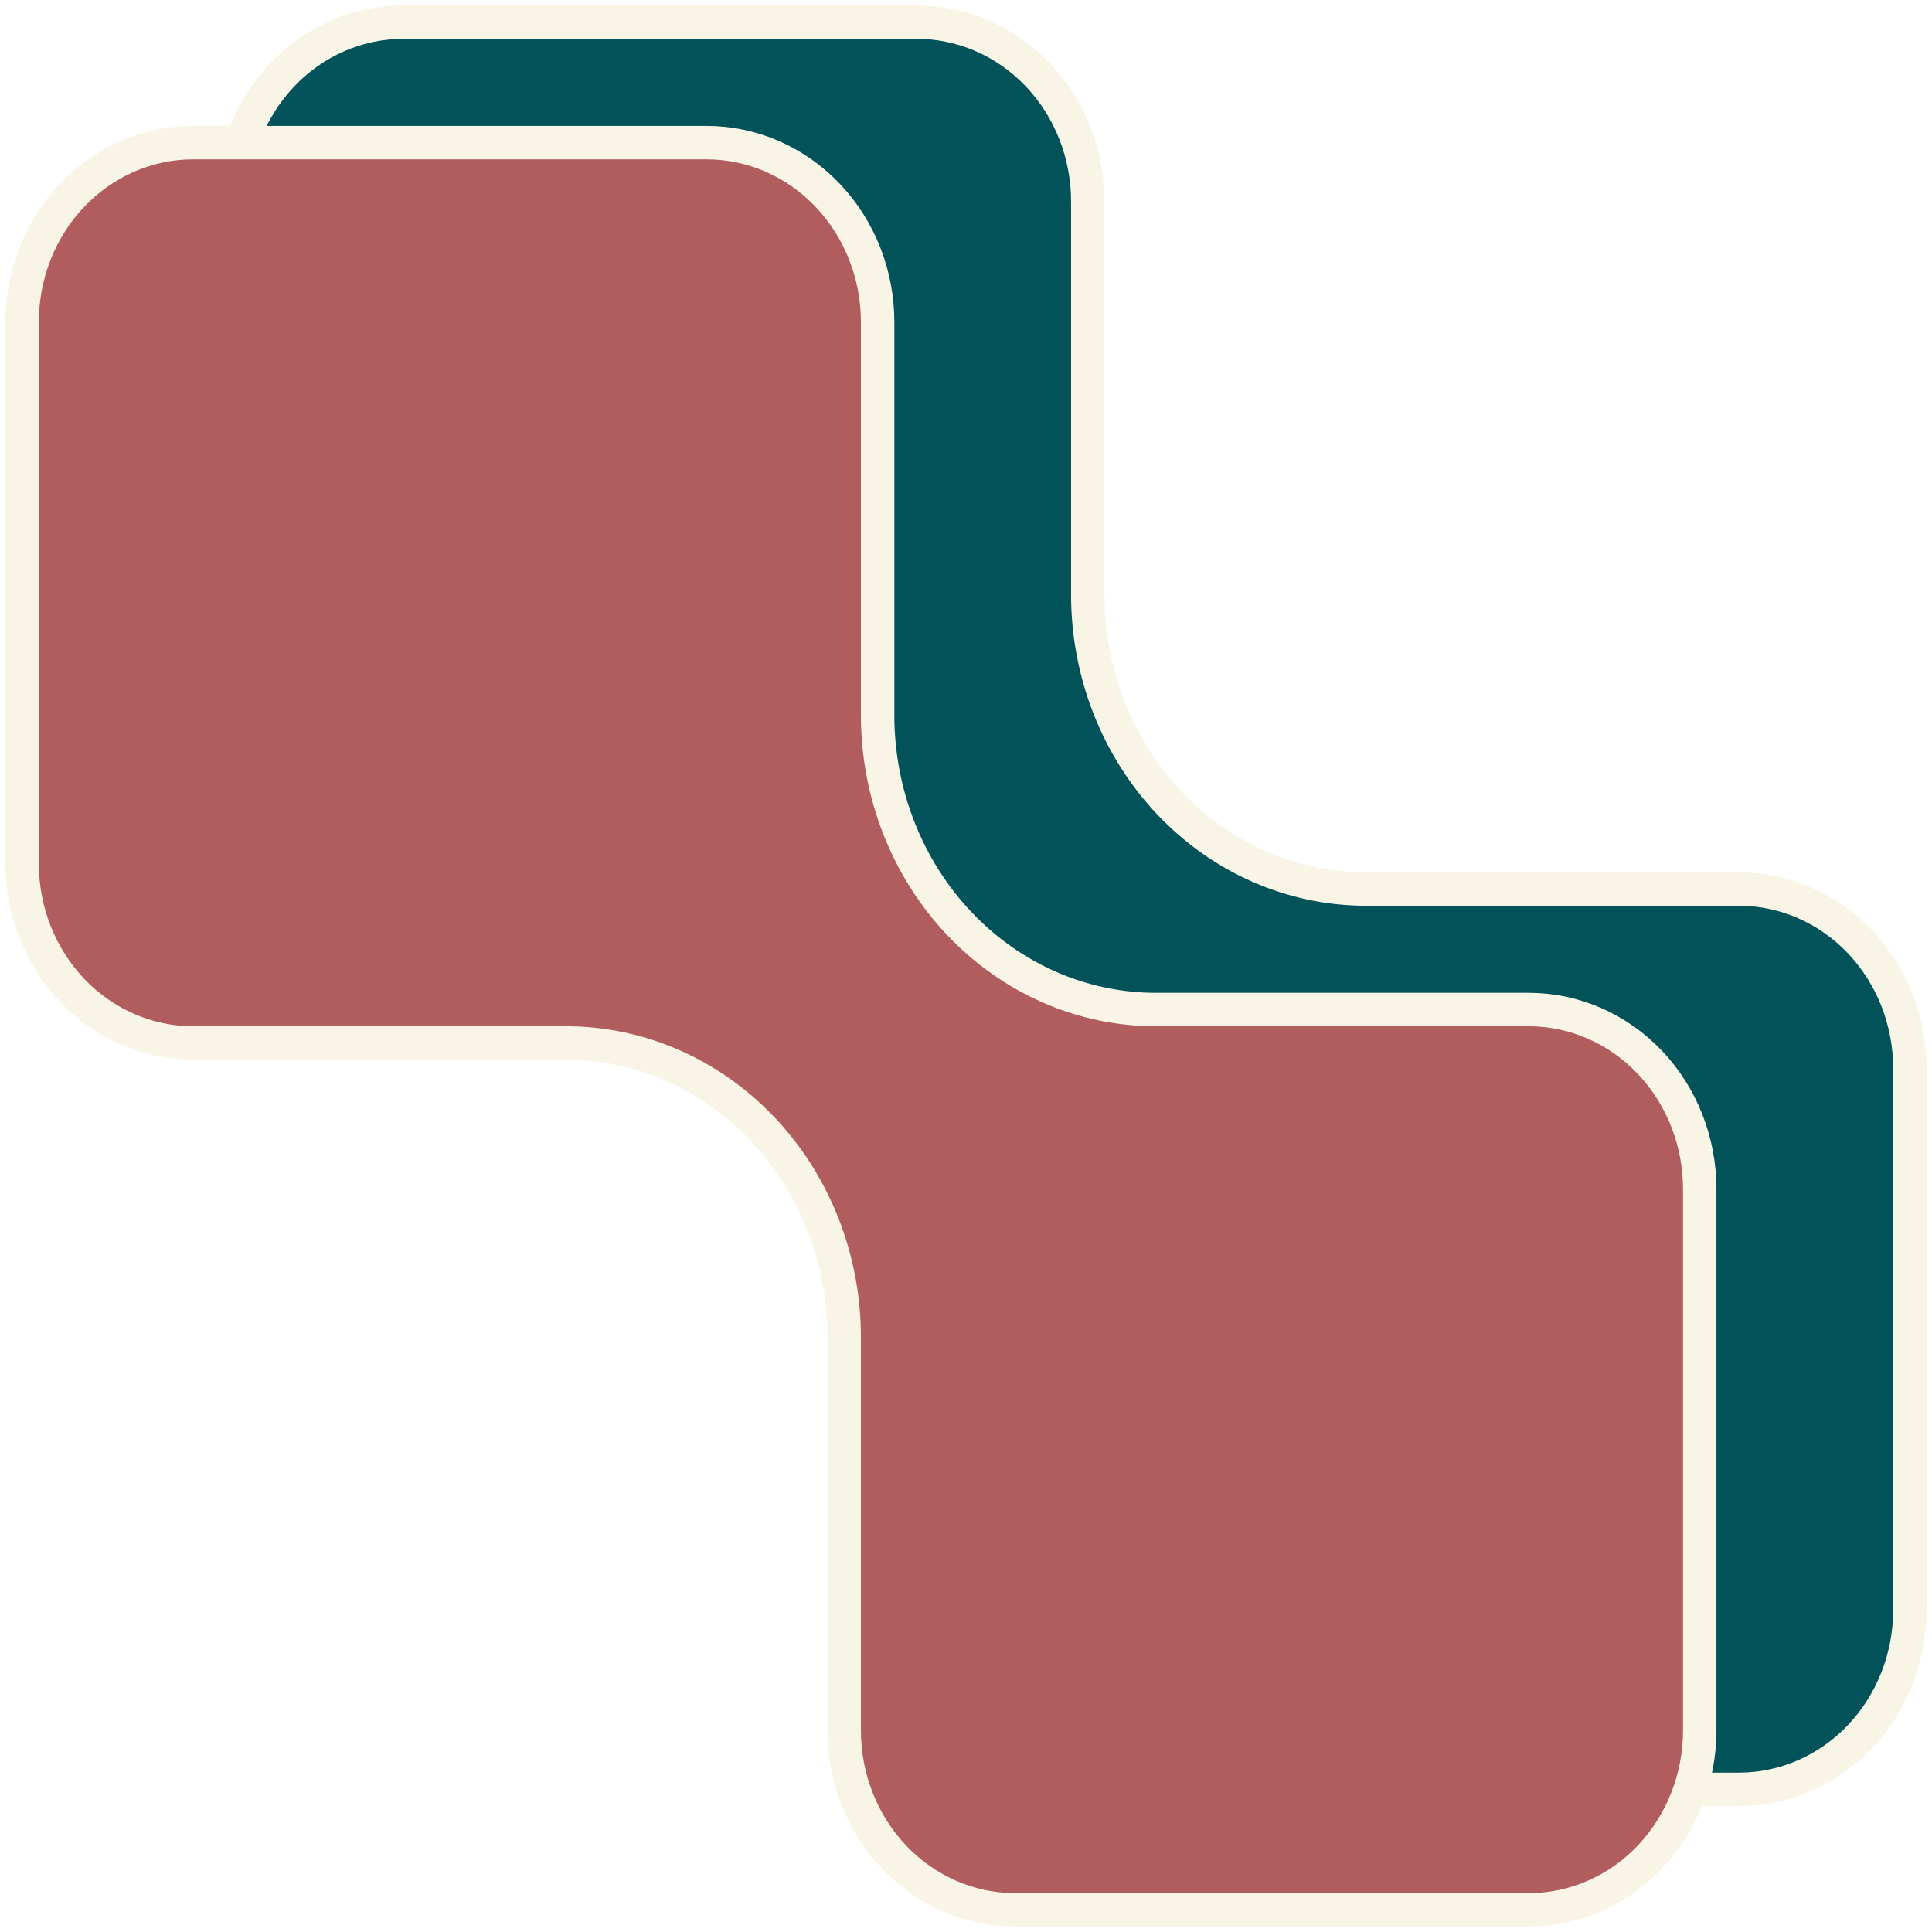
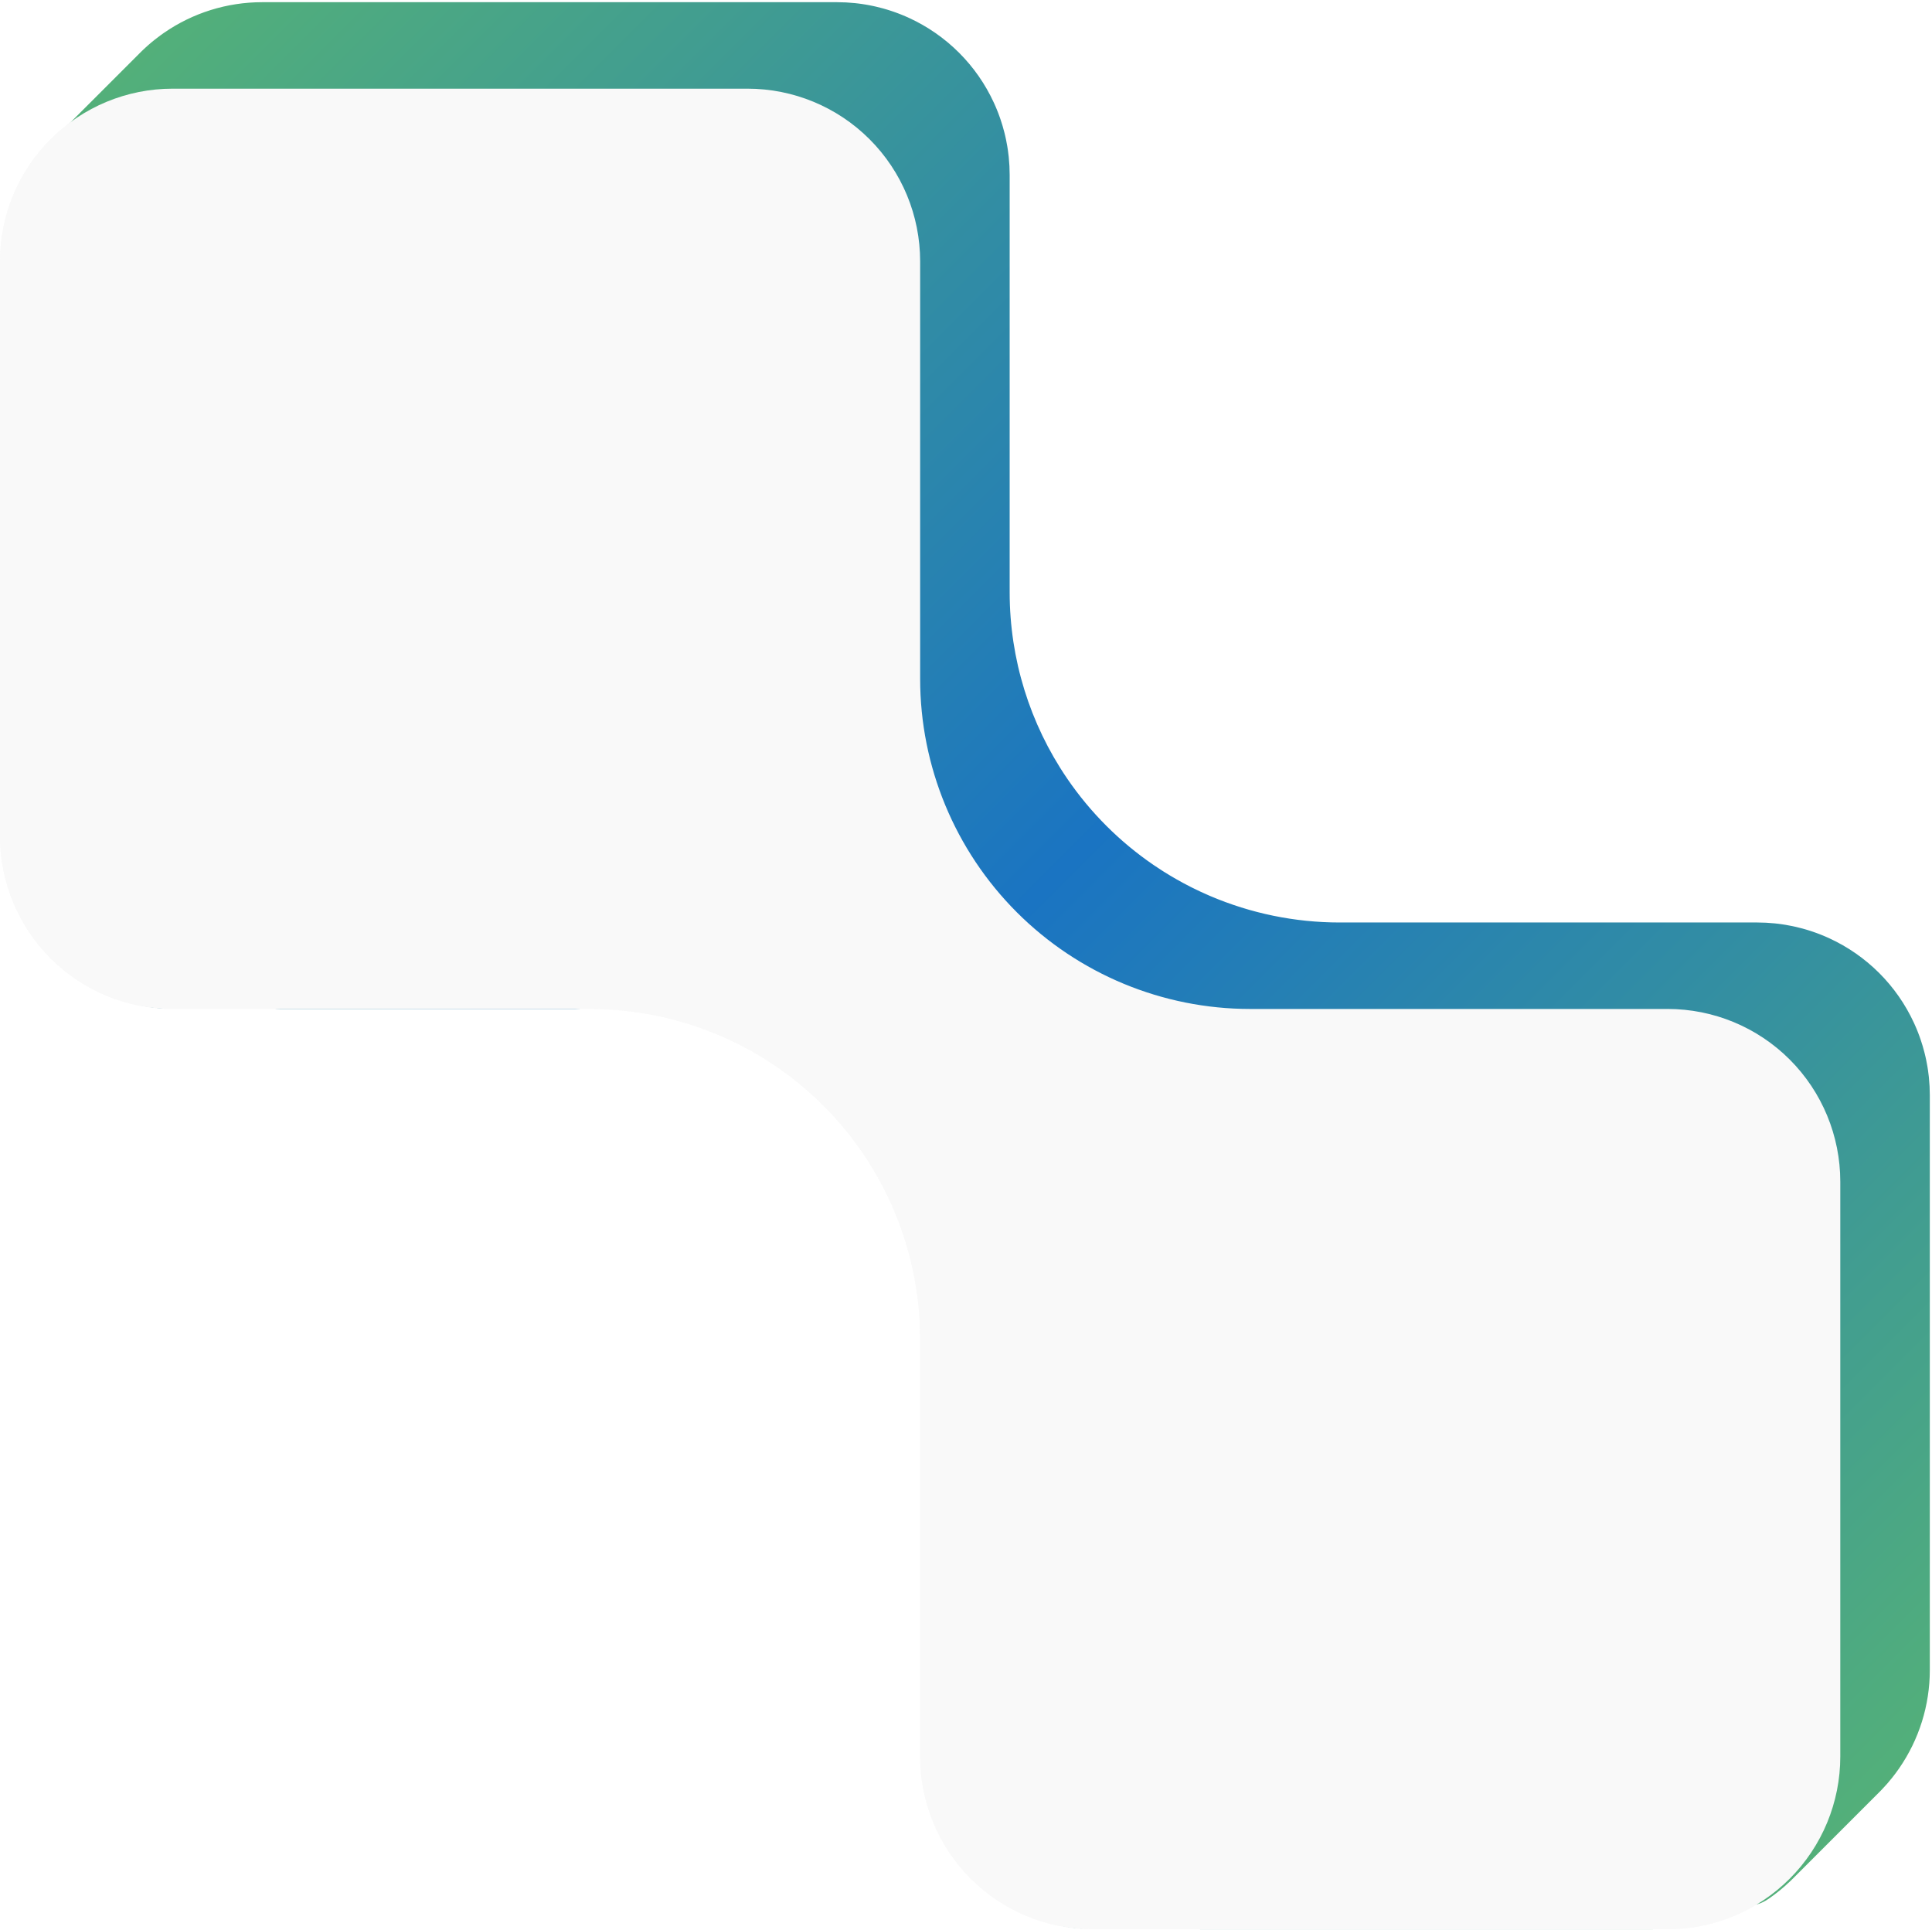
- <svg xmlns="http://www.w3.org/2000/svg" width="199" height="199" viewBox="0 0 199 199" fill="none">
-   <path d="M41.535 95.016H79.953C87.52 95.016 94.798 98.186 100.178 103.861C105.562 109.539 108.602 117.258 108.602 125.326V165.831C108.602 170.703 110.436 175.393 113.727 178.864C117.022 182.339 121.511 184.309 126.211 184.309H179.112C183.813 184.309 188.301 182.339 191.596 178.864C194.887 175.393 196.722 170.703 196.722 165.831V110.051C196.722 105.178 194.887 100.489 191.596 97.017C188.301 93.542 183.813 91.572 179.112 91.572H140.695C133.127 91.572 125.849 88.402 120.469 82.727C115.085 77.049 112.045 69.329 112.045 61.262V20.757C112.045 15.885 110.211 11.195 106.92 7.723C103.625 4.248 99.136 2.278 94.436 2.278H41.535C36.834 2.278 32.346 4.248 29.051 7.723C25.76 11.195 23.925 15.885 23.925 20.757V76.537C23.925 81.409 25.76 86.099 29.051 89.571C32.346 93.045 36.834 95.016 41.535 95.016Z" fill="#025259" stroke="#F8F5E7" stroke-width="3.444" />
-   <path d="M19.888 107.428H58.305C65.873 107.428 73.15 110.598 78.531 116.273C83.915 121.951 86.954 129.671 86.954 137.738V178.243C86.954 183.115 88.788 187.805 92.08 191.277C95.375 194.751 99.863 196.722 104.564 196.722H157.464C162.165 196.722 166.654 194.751 169.948 191.277C173.24 187.805 175.074 183.115 175.074 178.243V122.463C175.074 117.591 173.24 112.901 169.948 109.429C166.654 105.955 162.165 103.984 157.464 103.984H119.047C111.479 103.984 104.202 100.814 98.821 95.139C93.438 89.461 90.398 81.742 90.398 73.674V33.169C90.398 28.297 88.564 23.607 85.272 20.136C81.978 16.661 77.489 14.69 72.788 14.69H19.888C15.187 14.69 10.698 16.661 7.404 20.136C4.112 23.607 2.278 28.297 2.278 33.169V88.949C2.278 93.821 4.112 98.511 7.404 101.983C10.698 105.458 15.187 107.428 19.888 107.428Z" fill="#B15D5D" stroke="#F8F5E7" stroke-width="3.444" />
+ <svg xmlns="http://www.w3.org/2000/svg" width="632" height="631" viewBox="0 0 632 631" fill="none">
+   <path d="M56.477 330H193.04C221.672 330 249.133 341.376 269.379 361.626C289.626 381.875 301 409.34 301 437.977V574.514C301 589.495 306.95 603.863 317.542 614.456C328.133 625.049 342.499 631 357.477 631H545.523C560.501 631 574.867 625.049 585.458 614.456C596.05 603.863 602 589.495 602 574.514V386.486C602 371.505 596.05 357.137 585.458 346.544C574.867 335.951 560.501 330 545.523 330H408.961C380.328 330 352.867 318.624 332.621 298.374C312.374 278.125 301 250.66 301 222.023V85.486C301 70.505 295.05 56.137 284.458 45.544C273.867 34.951 259.501 29 244.523 29H56.477C41.498 29 27.133 34.951 16.542 45.544C5.95 56.137 0 70.505 0 85.486L0 273.514C0 288.495 5.95 302.863 16.542 313.456C27.133 324.049 41.498 330 56.477 330Z" fill="#F9F9F9" />
+   <path d="M273.807 0.716C275.753 0.716 277.689 0.817 279.607 1.015C279.623 1.016 279.639 1.018 279.654 1.02C279.684 1.023 279.715 1.026 279.745 1.029C280.096 1.066 280.447 1.106 280.797 1.149C280.815 1.152 280.834 1.154 280.853 1.156C281.183 1.198 281.513 1.244 281.843 1.291C281.907 1.3 281.972 1.309 282.036 1.318C282.37 1.368 282.704 1.42 283.037 1.476C283.094 1.485 283.152 1.495 283.209 1.505C283.544 1.561 283.878 1.619 284.212 1.682C284.264 1.691 284.317 1.703 284.369 1.713C284.675 1.771 284.98 1.832 285.284 1.896C285.335 1.906 285.385 1.916 285.436 1.927C285.789 2.001 286.142 2.078 286.493 2.159C286.51 2.163 286.528 2.168 286.545 2.172C287.237 2.332 287.926 2.505 288.61 2.691C288.687 2.712 288.763 2.733 288.84 2.754C289.146 2.839 289.452 2.926 289.757 3.016C289.831 3.037 289.905 3.059 289.979 3.081C290.293 3.175 290.606 3.272 290.919 3.371C290.973 3.388 291.027 3.406 291.081 3.424C291.371 3.517 291.661 3.612 291.949 3.71C292.009 3.73 292.069 3.75 292.129 3.771C292.446 3.879 292.763 3.992 293.078 4.106C293.128 4.125 293.178 4.143 293.229 4.161C293.558 4.282 293.887 4.405 294.215 4.532C294.235 4.54 294.256 4.549 294.276 4.557C294.598 4.682 294.917 4.81 295.236 4.94C295.27 4.954 295.303 4.968 295.336 4.981C295.636 5.105 295.934 5.232 296.231 5.36C296.327 5.402 296.423 5.443 296.519 5.485C296.811 5.614 297.104 5.744 297.395 5.878C297.402 5.882 297.41 5.885 297.418 5.889C297.427 5.893 297.437 5.898 297.446 5.902C303.45 8.67 308.978 12.495 313.742 17.26C318.493 22.011 322.309 27.523 325.074 33.508C325.087 33.535 325.101 33.562 325.113 33.589C325.125 33.614 325.135 33.639 325.146 33.664C325.276 33.947 325.403 34.232 325.528 34.518C325.562 34.593 325.595 34.669 325.628 34.745C325.759 35.048 325.889 35.352 326.015 35.657C326.036 35.708 326.056 35.76 326.077 35.81C326.184 36.072 326.289 36.334 326.392 36.597C326.419 36.666 326.447 36.735 326.474 36.805C326.597 37.124 326.717 37.446 326.835 37.768C326.858 37.83 326.881 37.893 326.903 37.956C326.989 38.193 327.074 38.431 327.156 38.669C327.209 38.822 327.262 38.975 327.313 39.128C327.519 39.737 327.715 40.35 327.899 40.966C327.929 41.066 327.96 41.166 327.989 41.266C328.18 41.914 328.358 42.566 328.525 43.221C328.542 43.285 328.559 43.349 328.575 43.414C328.654 43.727 328.729 44.042 328.803 44.356C328.821 44.435 328.84 44.514 328.858 44.593C328.929 44.899 328.996 45.207 329.062 45.515C329.082 45.613 329.102 45.713 329.122 45.812C329.252 46.445 329.373 47.081 329.481 47.72C329.499 47.823 329.516 47.926 329.533 48.029C329.582 48.325 329.629 48.62 329.673 48.917C329.685 48.996 329.696 49.075 329.707 49.154C329.803 49.822 329.888 50.493 329.96 51.166C329.967 51.228 329.975 51.291 329.981 51.353C329.984 51.382 329.986 51.411 329.988 51.44C330.184 53.345 330.284 55.268 330.284 57.201V193.739C330.284 215.564 336.892 236.707 348.997 254.495C349.049 254.571 349.1 254.647 349.151 254.723C349.161 254.737 349.171 254.753 349.181 254.768C352.915 260.219 357.168 265.351 361.905 270.09C366.641 274.827 371.772 279.078 377.221 282.812C377.238 282.824 377.256 282.836 377.273 282.848C377.351 282.901 377.429 282.953 377.507 283.006C378.341 283.573 379.182 284.129 380.03 284.672C380.292 284.84 380.555 285.006 380.818 285.172C383.563 286.896 386.38 288.493 389.261 289.96C389.509 290.086 389.757 290.212 390.006 290.336C391.827 291.246 393.673 292.104 395.542 292.909C395.655 292.958 395.768 293.006 395.881 293.055C409.148 298.715 423.542 301.716 438.245 301.716H574.807C576.751 301.716 578.686 301.817 580.603 302.015C580.62 302.016 580.638 302.018 580.655 302.02C580.69 302.023 580.724 302.028 580.759 302.031C581.103 302.068 581.447 302.106 581.79 302.148C581.819 302.152 581.848 302.156 581.877 302.16C582.202 302.201 582.527 302.245 582.851 302.292C582.909 302.3 582.968 302.309 583.027 302.317C583.365 302.367 583.701 302.42 584.037 302.476C584.094 302.485 584.152 302.495 584.209 302.505C584.904 302.622 585.596 302.753 586.284 302.896C586.335 302.906 586.386 302.916 586.437 302.927C586.784 303 587.13 303.076 587.476 303.155C587.507 303.162 587.538 303.17 587.569 303.177C588.244 303.333 588.916 303.503 589.584 303.685C589.675 303.709 589.766 303.733 589.856 303.758C590.156 303.841 590.455 303.927 590.754 304.015C590.829 304.037 590.904 304.059 590.979 304.081C591.293 304.175 591.606 304.272 591.919 304.371C591.97 304.387 592.021 304.404 592.072 304.421C592.391 304.523 592.709 304.627 593.025 304.735C593.047 304.743 593.068 304.75 593.089 304.757C593.421 304.87 593.751 304.988 594.081 305.107C594.13 305.125 594.179 305.143 594.229 305.161C594.558 305.282 594.887 305.405 595.215 305.532C595.236 305.54 595.257 305.549 595.278 305.558C595.584 305.676 595.888 305.798 596.191 305.922C596.248 305.945 596.305 305.968 596.361 305.991C596.645 306.108 596.927 306.228 597.209 306.35C597.314 306.395 597.419 306.441 597.523 306.487C597.815 306.615 598.105 306.745 598.394 306.878C598.402 306.882 598.41 306.885 598.418 306.889C598.427 306.893 598.437 306.898 598.446 306.902C604.45 309.67 609.978 313.495 614.742 318.26C619.493 323.011 623.309 328.523 626.074 334.508C626.087 334.535 626.101 334.562 626.113 334.589C626.125 334.614 626.135 334.639 626.146 334.664C626.276 334.947 626.403 335.232 626.528 335.518C626.562 335.593 626.595 335.669 626.628 335.745C626.759 336.048 626.889 336.352 627.015 336.657C627.036 336.708 627.056 336.759 627.077 336.811C627.184 337.072 627.289 337.334 627.392 337.597C627.419 337.666 627.447 337.735 627.474 337.805C627.593 338.112 627.708 338.42 627.821 338.729C627.842 338.785 627.863 338.841 627.883 338.896C627.993 339.199 628.1 339.502 628.205 339.807C628.242 339.914 628.277 340.021 628.313 340.128C628.518 340.734 628.713 341.344 628.897 341.958C628.928 342.06 628.959 342.163 628.989 342.266C629.173 342.891 629.346 343.519 629.508 344.15C629.528 344.231 629.55 344.311 629.57 344.392C629.651 344.712 629.727 345.034 629.803 345.356C629.819 345.426 629.837 345.496 629.853 345.565C629.925 345.883 629.995 346.202 630.062 346.521C630.078 346.593 630.093 346.665 630.107 346.736C630.242 347.385 630.365 348.036 630.477 348.69C630.496 348.803 630.515 348.916 630.533 349.029C630.582 349.325 630.629 349.621 630.673 349.917C630.685 349.996 630.696 350.075 630.707 350.154C630.801 350.805 630.883 351.459 630.954 352.114C630.963 352.194 630.973 352.274 630.981 352.354C630.984 352.382 630.986 352.411 630.988 352.439C631.184 354.345 631.284 356.268 631.284 358.201V546.23C631.284 557.767 627.754 568.939 621.294 578.305C621.288 578.313 621.283 578.323 621.277 578.331C621.263 578.351 621.248 578.371 621.234 578.391C620.538 579.396 619.809 580.379 619.046 581.341C619.025 581.367 619.004 581.394 618.983 581.42C618.467 582.068 617.937 582.706 617.391 583.333C617.377 583.349 617.362 583.365 617.348 583.381C616.802 584.006 616.242 584.62 615.667 585.223C615.64 585.251 615.613 585.279 615.586 585.308C615.308 585.598 615.027 585.887 614.742 586.172C614.728 586.186 614.714 586.199 614.7 586.213L586.458 614.455L585.539 615.354C583.373 617.423 581.059 619.305 578.623 620.988C568.257 628.15 561.756 615.766 570.665 606.857C573.317 604.205 576.925 602.8 580.655 602.412C580.685 602.409 580.714 602.404 580.743 602.401C578.78 602.609 576.799 602.716 574.807 602.716H540.665C553.264 602.716 559.574 617.949 550.665 626.858C548.013 629.51 544.416 631 540.665 631H392.619C380.02 631 373.711 615.767 382.619 606.858C385.271 604.206 388.869 602.716 392.619 602.716H386.762C371.783 602.716 357.418 596.765 346.826 586.172C336.235 575.579 330.284 561.211 330.284 546.23V540.372C330.284 544.123 328.795 547.72 326.143 550.372C317.234 559.281 302 552.971 302 540.372V443.835C302 440.084 303.49 436.487 306.143 433.835C315.052 424.926 330.284 431.236 330.284 443.835V409.692C330.284 407.784 330.231 405.881 330.131 403.985C330.286 407.677 328.76 411.218 326.143 413.835C317.234 422.744 300.565 416.375 296.647 404.4C293.472 394.693 288.927 385.461 283.134 376.994C276.896 367.879 276.71 355.295 284.521 347.485C292.331 339.674 305.181 339.596 311.419 348.712C311.485 348.809 311.55 348.906 311.616 349.003C307.827 343.426 303.498 338.178 298.663 333.342C293.912 328.59 288.765 324.327 283.298 320.585L283.718 320.882C292.408 327.223 292.211 339.794 284.522 347.482C276.712 355.293 264.126 355.106 255.011 348.867C246.547 343.075 237.319 338.53 227.616 335.354C215.642 331.435 209.273 314.768 218.182 305.858C220.806 303.234 224.359 301.704 228.062 301.869C226.155 301.768 224.242 301.716 222.323 301.716H188.182C200.781 301.716 207.091 316.949 198.182 325.858C195.53 328.51 191.932 330 188.182 330H91.619C79.02 330 72.711 314.767 81.619 305.858C84.189 303.289 87.645 301.81 91.269 301.72L91.619 301.716H85.762C70.783 301.716 56.418 295.765 45.826 285.172C35.235 274.579 29.284 260.211 29.284 245.23V239.372C29.284 243.123 27.795 246.72 25.143 249.372C16.234 258.281 1 251.971 1 239.372V91.344C1 87.593 2.49 83.996 5.143 81.344C14.052 72.435 29.284 78.745 29.284 91.344V57.201C29.284 55.328 29.377 53.465 29.561 51.618L29.588 51.353C29.2 55.084 27.795 58.692 25.143 61.344C16.234 70.253 3.848 63.751 11.007 53.384C12.931 50.598 15.115 47.972 17.542 45.544L45.826 17.26L46.325 16.767C46.446 16.648 46.568 16.531 46.69 16.414C46.717 16.388 46.743 16.362 46.77 16.336C47.055 16.064 47.344 15.797 47.634 15.531C47.664 15.504 47.694 15.476 47.725 15.448C47.998 15.199 48.273 14.953 48.551 14.71C48.606 14.662 48.661 14.613 48.717 14.565C49.005 14.314 49.295 14.067 49.588 13.823C49.617 13.799 49.646 13.774 49.676 13.749C49.967 13.508 50.26 13.27 50.555 13.034C50.596 13.001 50.638 12.968 50.68 12.935C51.279 12.46 51.888 11.998 52.504 11.549C52.563 11.506 52.621 11.463 52.68 11.42C52.977 11.205 53.276 10.994 53.577 10.785C53.605 10.766 53.633 10.746 53.661 10.727C53.675 10.717 53.688 10.708 53.702 10.698C63.064 4.242 74.231 0.716 85.762 0.716H273.807ZM337.639 595.358C342.713 590.285 350.925 590.474 357.025 594.252C366.865 600.347 372.767 616.709 364.583 624.894L362.619 626.857C359.967 629.509 356.36 631.084 352.63 630.696C346.452 630.053 340.453 628.398 334.866 625.826C324.833 621.208 324.873 608.125 332.683 600.314L337.639 595.358ZM308.103 568.411C316.288 560.226 332.653 566.13 338.747 575.972C342.525 582.072 342.713 590.284 337.639 595.358L332.685 600.312C324.874 608.122 311.788 608.161 307.171 598.126C304.6 592.539 302.947 586.54 302.304 580.361C301.916 576.631 303.49 573.024 306.143 570.372L308.103 568.411ZM584.195 601.929C584.223 601.924 584.25 601.92 584.277 601.915C584.25 601.92 584.223 601.924 584.195 601.929ZM585.41 601.71C585.422 601.708 585.435 601.706 585.447 601.703C585.435 601.706 585.422 601.708 585.41 601.71ZM590.088 600.607C590.097 600.605 590.105 600.602 590.114 600.6C590.105 600.602 590.097 600.605 590.088 600.607ZM593.497 599.532C593.523 599.523 593.548 599.513 593.574 599.504C593.548 599.513 593.523 599.523 593.497 599.532ZM596.792 598.259C596.834 598.241 596.875 598.224 596.917 598.206C596.875 598.224 596.834 598.241 596.792 598.259ZM597.932 597.762C597.954 597.752 597.977 597.742 598 597.731C597.977 597.742 597.954 597.752 597.932 597.762ZM36.639 294.359C41.712 289.286 49.925 289.475 56.025 293.253C65.865 299.348 71.767 315.71 63.583 323.895L61.619 325.858C58.967 328.51 55.36 330.085 51.63 329.697C45.452 329.054 39.453 327.398 33.866 324.827C23.833 320.209 23.873 307.125 31.683 299.315L36.639 294.359ZM275.307 315.613C275.406 315.669 275.506 315.726 275.605 315.782C275.506 315.726 275.406 315.669 275.307 315.613ZM7.103 267.411C15.288 259.226 31.653 265.13 37.747 274.972C41.525 281.072 41.713 289.284 36.639 294.358L31.685 299.312C23.874 307.123 10.788 307.161 6.171 297.126C3.6 291.539 1.947 285.54 1.304 279.361C0.916 275.631 2.49 272.024 5.143 269.372L7.103 267.411ZM30.099 47.647C30.084 47.733 30.069 47.819 30.055 47.905C30.069 47.819 30.084 47.733 30.099 47.647ZM30.565 45.24C30.55 45.311 30.535 45.382 30.52 45.453C30.535 45.382 30.55 45.311 30.565 45.24ZM31.113 42.944C31.092 43.025 31.072 43.106 31.051 43.187C31.072 43.106 31.092 43.025 31.113 42.944ZM31.428 41.788C31.411 41.847 31.394 41.906 31.378 41.965C31.394 41.906 31.411 41.847 31.428 41.788ZM32.525 38.345C32.494 38.435 32.461 38.524 32.43 38.614C32.461 38.524 32.494 38.435 32.525 38.345ZM33.802 35.065C33.778 35.122 33.754 35.179 33.73 35.236C33.754 35.179 33.778 35.122 33.802 35.065ZM34.273 33.988C34.245 34.05 34.219 34.112 34.191 34.174C34.219 34.112 34.246 34.049 34.274 33.987L34.273 33.988Z" fill="url(#paint0_linear_147_211)" />
+   <path d="M56.477 330H193.04C221.672 330 249.133 341.376 269.379 361.626C289.626 381.875 301 409.34 301 437.977V574.514C301 589.495 306.95 603.863 317.542 614.456C328.133 625.049 342.499 631 357.477 631H545.523C560.501 631 574.867 625.049 585.458 614.456C596.05 603.863 602 589.495 602 574.514V386.486C602 371.505 596.05 357.137 585.458 346.544C574.867 335.951 560.501 330 545.523 330H408.961C380.328 330 352.867 318.624 332.621 298.374C312.374 278.125 301 250.66 301 222.023V85.486C301 70.505 295.05 56.137 284.458 45.544C273.867 34.951 259.501 29 244.523 29H56.477C41.498 29 27.133 34.951 16.542 45.544C5.95 56.137 0 70.505 0 85.486L0 273.514C0 288.495 5.95 302.863 16.542 313.456C27.133 324.049 41.498 330 56.477 330Z" fill="#F9F9F9" />
+   <defs>
+     <linearGradient id="paint0_linear_147_211" x1="1" y1="1" x2="631" y2="631" gradientUnits="userSpaceOnUse">
+       <stop stop-color="#59B672" />
+       <stop offset="0.5" stop-color="#1A74C2" />
+       <stop offset="1" stop-color="#59B672" />
+     </linearGradient>
+   </defs>
</svg>
